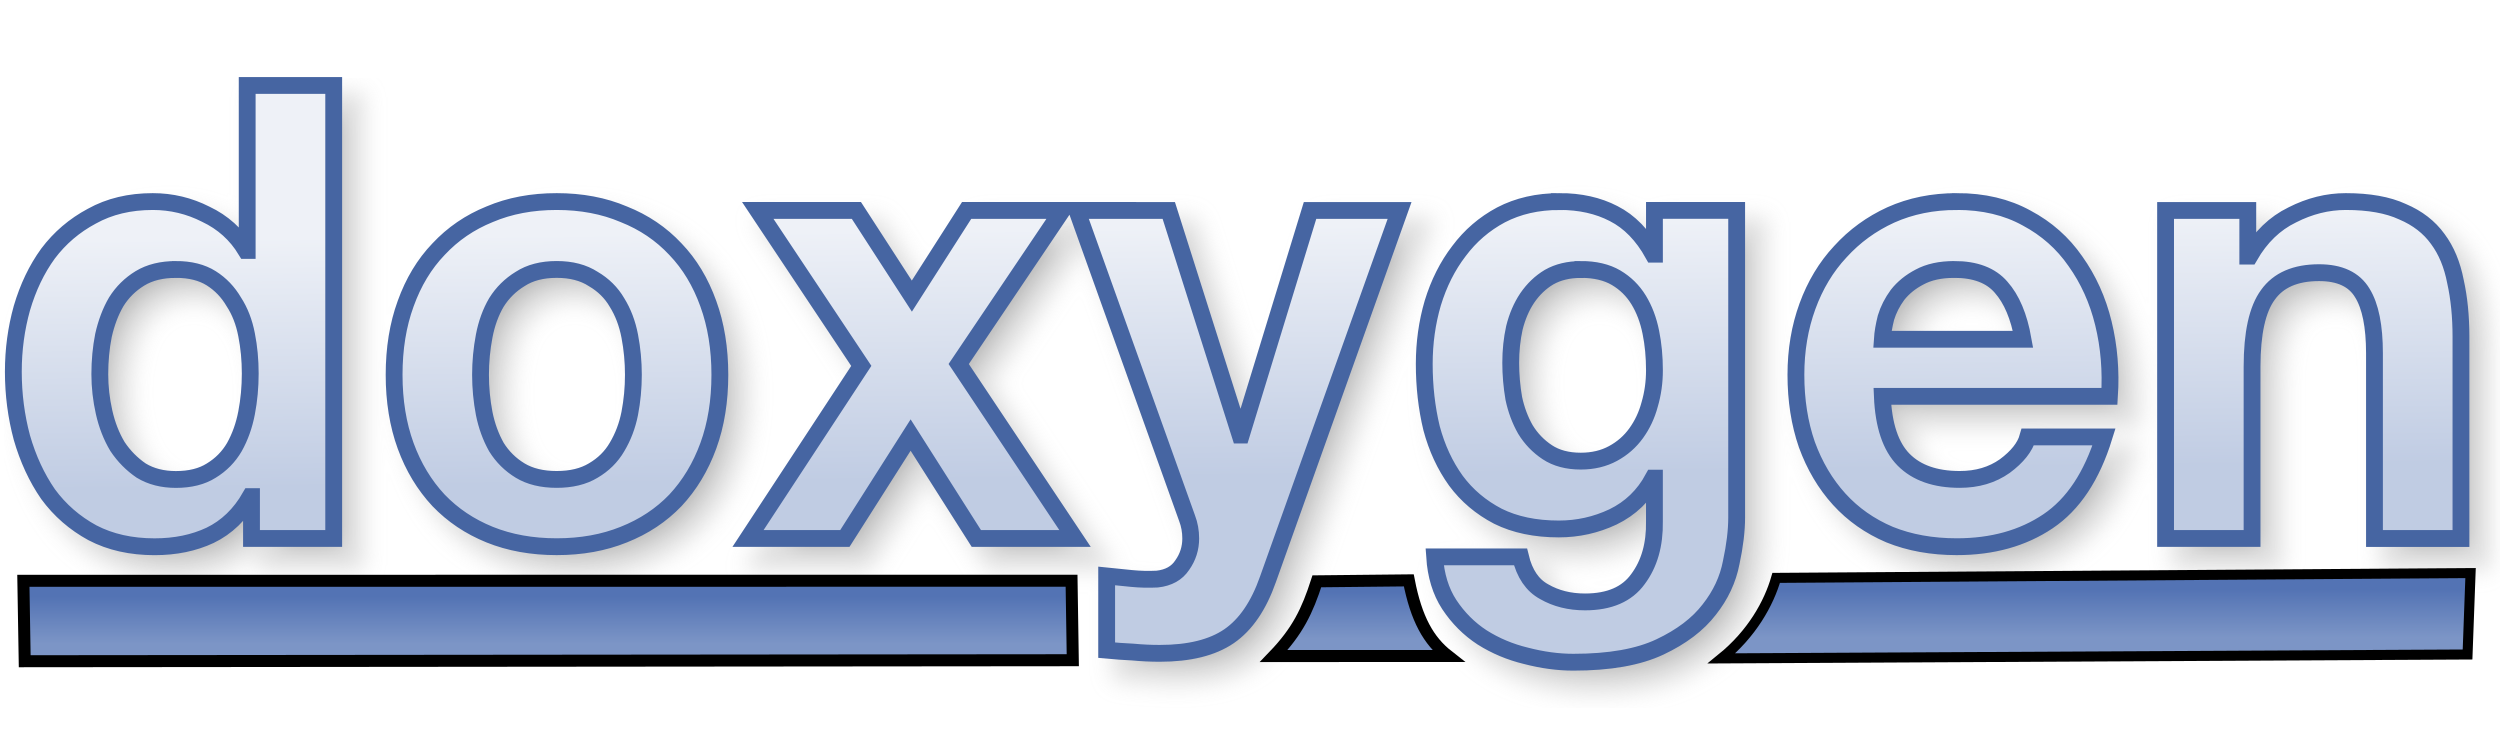
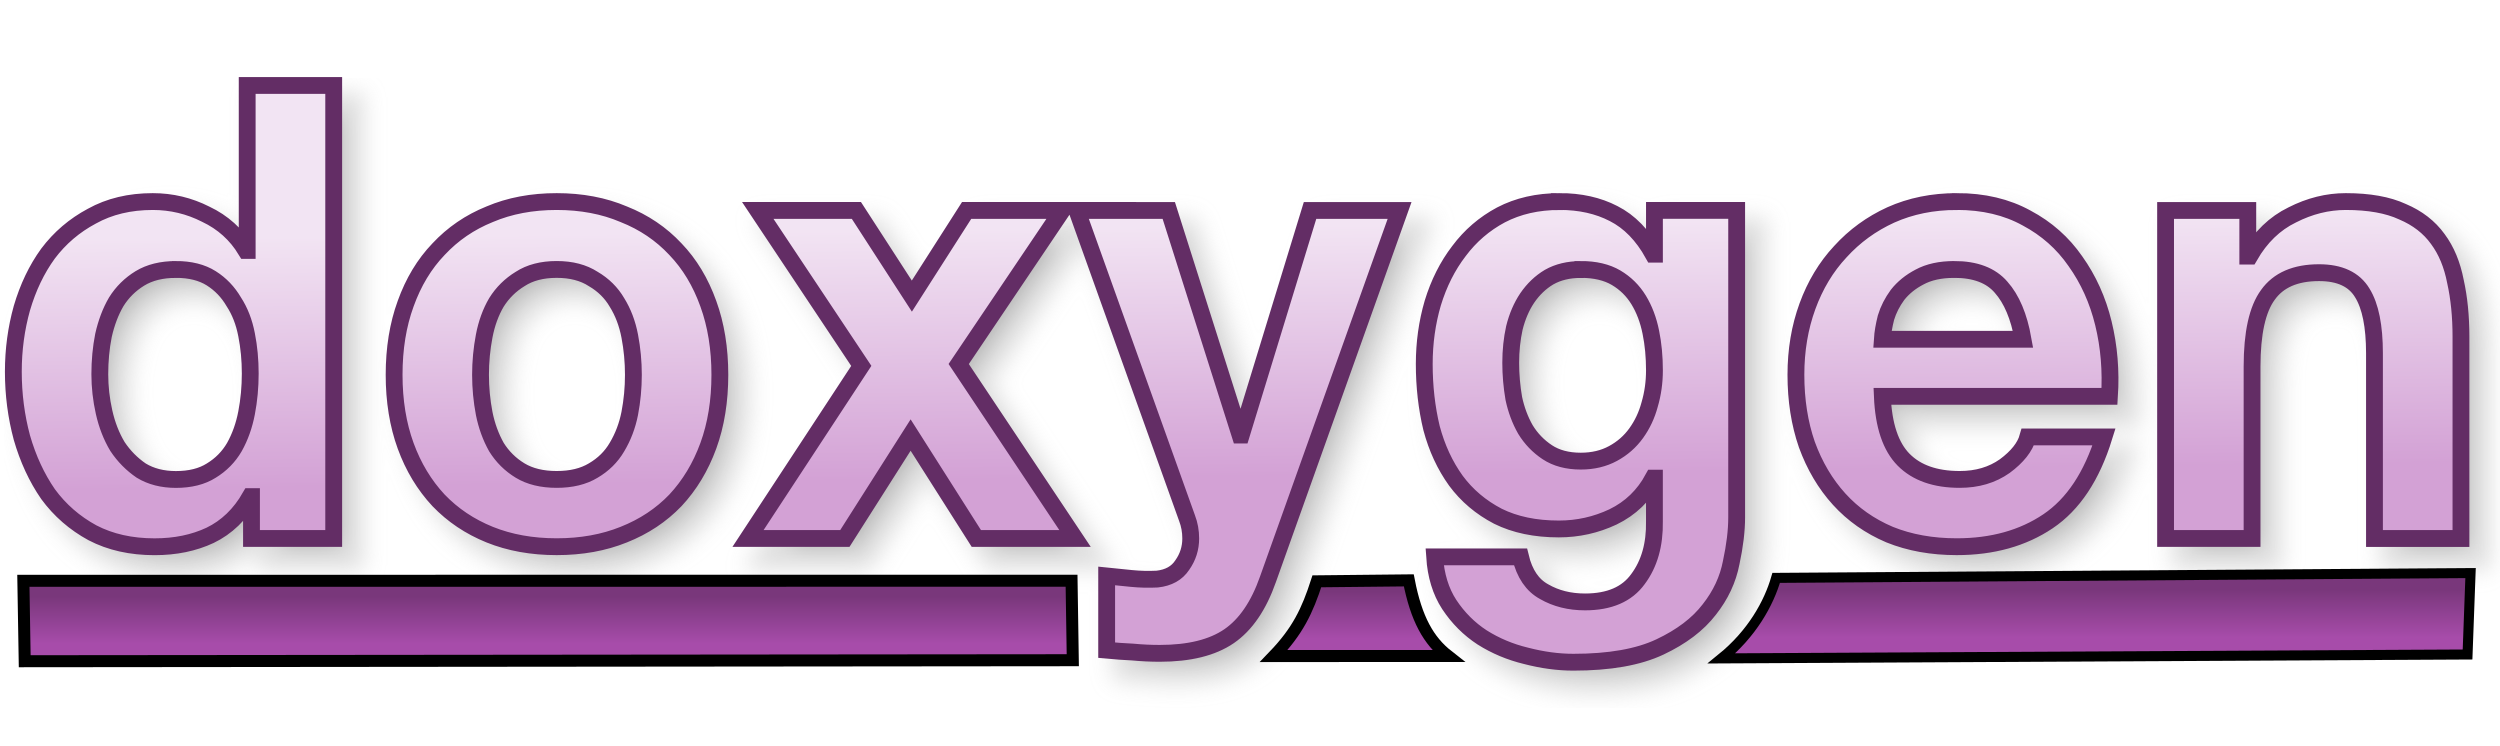
<svg xmlns="http://www.w3.org/2000/svg" xmlns:xlink="http://www.w3.org/1999/xlink" version="1.1" viewBox="0 0 104 31">
  <defs>
    <linearGradient id="a">
-       <stop stop-color="#5373B4" offset="0" />
-       <stop stop-color="#7C95C6" offset="1" />
+       <stop stop-color="#79377B" offset="0" />
+       <stop stop-color="#A74CAA" offset="1" />
    </linearGradient>
    <linearGradient id="d" x1="31.474" x2="31.474" y1="24.821" y2="26.773" gradientUnits="userSpaceOnUse" xlink:href="#a" />
    <linearGradient id="c" x1="31.474" x2="31.474" y1="24.821" y2="26.773" gradientTransform="matrix(.6816 0 0 1.0248 72.391 -.91809)" gradientUnits="userSpaceOnUse" xlink:href="#a" />
    <linearGradient id="b" x1="56.295" x2="56.295" y1="24.622" y2="26.574" gradientUnits="userSpaceOnUse" xlink:href="#a" />
    <linearGradient id="e" x1="49.067" x2="48.956" y1="19.719" y2="9.523" gradientTransform="matrix(.97968 0 0 1.0207 -.25579 -.25579)" gradientUnits="userSpaceOnUse">
-       <stop stop-color="#C0CCE3" offset="0" />
-       <stop stop-color="#EEF1F7" offset="1" />
+       <stop stop-color="#D3A1D5" offset="0" />
+       <stop stop-color="#F2E4F3" offset="1" />
    </linearGradient>
    <filter id="f" x="-.011" y="-.045" width="1.021" height="1.091" color-interpolation-filters="sRGB">
      <feGaussianBlur stdDeviation="0.453" />
    </filter>
  </defs>
  <g>
    <path transform="translate(-2.5759 -27.848)" d="m13.609 32.203v6.863h-0.051c-0.405-0.669-0.963-1.171-1.672-1.506-0.692-0.352-1.428-0.527-2.205-0.527-0.963 0-1.807 0.203-2.533 0.607-0.726 0.387-1.334 0.906-1.824 1.557-0.473 0.651-0.835 1.409-1.088 2.272-0.236 0.845-0.355 1.724-0.355 2.639 0 0.95 0.119 1.864 0.355 2.744 0.253 0.88 0.615 1.663 1.088 2.35 0.49 0.669 1.107 1.207 1.85 1.611 0.743 0.387 1.604 0.58 2.584 0.58 0.861 0 1.631-0.158 2.307-0.475 0.692-0.334 1.25-0.872 1.672-1.611h0.051v1.742h3.42v-18.846zm12.875 4.83c-1.03 0-1.96 0.175-2.787 0.527-0.828 0.334-1.536 0.82-2.127 1.453-0.591 0.616-1.048 1.372-1.369 2.269-0.321 0.88-0.48 1.866-0.48 2.957s0.16 2.075 0.48 2.955c0.321 0.88 0.778 1.636 1.369 2.269 0.591 0.616 1.299 1.091 2.127 1.426 0.828 0.334 1.757 0.502 2.787 0.502 1.03 0 1.96-0.168 2.787-0.502 0.844-0.334 1.561-0.81 2.152-1.426 0.591-0.633 1.048-1.39 1.369-2.269 0.321-0.88 0.48-1.864 0.48-2.955s-0.16-2.077-0.48-2.957c-0.321-0.897-0.778-1.654-1.369-2.269-0.591-0.633-1.308-1.119-2.152-1.453-0.828-0.352-1.757-0.527-2.787-0.527zm41.715 0c-0.912 0-1.722 0.185-2.432 0.555-0.692 0.37-1.275 0.87-1.748 1.504-0.473 0.616-0.837 1.337-1.09 2.164-0.236 0.809-0.354 1.655-0.354 2.535 0 0.933 0.1 1.821 0.303 2.666 0.22 0.827 0.558 1.556 1.014 2.189 0.456 0.616 1.039 1.109 1.748 1.478 0.709 0.352 1.554 0.529 2.533 0.529 0.794 0 1.545-0.168 2.254-0.502 0.726-0.352 1.283-0.89 1.672-1.611h0.051v1.795c0.017 0.968-0.211 1.769-0.684 2.402-0.456 0.633-1.19 0.951-2.203 0.951-0.642 0-1.208-0.142-1.697-0.424-0.49-0.264-0.819-0.747-0.988-1.451h-3.572c0.051 0.774 0.253 1.435 0.607 1.98 0.372 0.563 0.829 1.019 1.369 1.371 0.557 0.352 1.166 0.607 1.824 0.766 0.676 0.176 1.333 0.266 1.975 0.266 1.503 0 2.703-0.212 3.598-0.635 0.895-0.422 1.58-0.941 2.053-1.557 0.473-0.598 0.777-1.249 0.912-1.953 0.152-0.704 0.227-1.329 0.227-1.875v-12.775h-3.42v1.822h-0.051c-0.439-0.792-0.988-1.355-1.647-1.69-0.642-0.334-1.393-0.502-2.254-0.502zm16.523 0c-0.996 0-1.909 0.185-2.736 0.555-0.811 0.37-1.512 0.88-2.103 1.531-0.591 0.633-1.046 1.39-1.367 2.269s-0.48 1.831-0.48 2.852c0 1.056 0.151 2.022 0.455 2.902 0.321 0.88 0.768 1.636 1.342 2.269 0.574 0.633 1.276 1.127 2.103 1.478 0.828 0.334 1.757 0.502 2.787 0.502 1.486 0 2.752-0.353 3.799-1.057 1.047-0.704 1.825-1.873 2.332-3.51h-3.168c-0.118 0.422-0.439 0.828-0.963 1.215-0.524 0.37-1.147 0.553-1.873 0.553-1.013 0-1.792-0.273-2.332-0.818-0.54-0.545-0.836-1.425-0.887-2.639h9.449c0.068-1.056-0.016-2.067-0.252-3.035-0.236-0.968-0.626-1.829-1.166-2.586-0.524-0.757-1.2-1.355-2.027-1.795-0.828-0.458-1.797-0.688-2.912-0.688zm16.189 0c-0.76 0-1.502 0.185-2.228 0.555-0.726 0.352-1.317 0.923-1.773 1.715h-0.076v-1.9h-3.42v13.646h3.598v-7.152c0-1.39 0.219-2.384 0.658-2.982 0.439-0.616 1.149-0.924 2.129-0.924 0.861 0 1.461 0.281 1.799 0.844 0.338 0.545 0.506 1.382 0.506 2.508v7.707h3.598v-8.393c0-0.845-0.076-1.611-0.229-2.297-0.135-0.704-0.38-1.292-0.734-1.768-0.355-0.493-0.844-0.873-1.469-1.137-0.608-0.282-1.395-0.422-2.357-0.422zm-66.063 0.369 4.307 6.467-4.713 7.18h4.029l2.736-4.303 2.734 4.303h4.106l-4.84-7.258 4.307-6.389h-3.977l-2.279 3.564-2.307-3.564zm13.275 0 4.584 12.803c0.101 0.264 0.152 0.545 0.152 0.844 0 0.405-0.117 0.775-0.354 1.109-0.22 0.334-0.566 0.527-1.039 0.58-0.355 0.018-0.71 0.01-1.065-0.025-0.355-0.035-0.701-0.07-1.039-0.105v3.088c0.372 0.035 0.735 0.061 1.09 0.078 0.372 0.035 0.744 0.053 1.115 0.053 1.233 0 2.194-0.238 2.887-0.713 0.692-0.475 1.233-1.266 1.621-2.375l5.473-15.336h-3.725l-2.861 9.344h-0.051l-2.965-9.344zm-37.48 2.455c0.591 0 1.082 0.123 1.471 0.369 0.388 0.246 0.699 0.572 0.936 0.977 0.253 0.387 0.432 0.845 0.533 1.373 0.101 0.51 0.152 1.048 0.152 1.611 0 0.563-0.051 1.107-0.152 1.635-0.101 0.528-0.271 1.004-0.508 1.426-0.236 0.405-0.556 0.73-0.961 0.977-0.388 0.246-0.88 0.369-1.471 0.369-0.557 0-1.038-0.123-1.443-0.369-0.388-0.264-0.718-0.597-0.988-1.002-0.253-0.422-0.438-0.898-0.557-1.426s-0.178-1.056-0.178-1.584c-1e-7 -0.563 0.051-1.099 0.152-1.609 0.118-0.528 0.295-0.996 0.531-1.4 0.253-0.405 0.583-0.73 0.988-0.977 0.405-0.246 0.903-0.369 1.494-0.369zm15.84 0c0.608 0 1.114 0.133 1.52 0.396 0.422 0.246 0.752 0.572 0.988 0.977 0.253 0.405 0.43 0.871 0.531 1.398 0.101 0.528 0.152 1.066 0.152 1.611 0 0.545-0.051 1.081-0.152 1.609-0.101 0.51-0.278 0.976-0.531 1.398-0.236 0.405-0.566 0.73-0.988 0.977-0.405 0.246-0.912 0.369-1.52 0.369-0.608 0-1.114-0.123-1.52-0.369s-0.735-0.572-0.988-0.977c-0.236-0.422-0.406-0.888-0.508-1.398-0.101-0.528-0.152-1.064-0.152-1.609 0-0.545 0.051-1.083 0.152-1.611 0.101-0.528 0.271-0.994 0.508-1.398 0.253-0.405 0.583-0.73 0.988-0.977 0.405-0.264 0.912-0.396 1.52-0.396zm42.602 0c0.591 0 1.08 0.115 1.469 0.344 0.388 0.229 0.701 0.537 0.938 0.924 0.236 0.387 0.406 0.835 0.508 1.346 0.101 0.493 0.15 1.021 0.15 1.584 0 0.493-0.066 0.968-0.201 1.426-0.118 0.44-0.305 0.836-0.559 1.188-0.253 0.352-0.574 0.633-0.963 0.844-0.388 0.211-0.835 0.318-1.342 0.318-0.557 0-1.021-0.125-1.393-0.371-0.372-0.246-0.676-0.562-0.912-0.949-0.22-0.387-0.381-0.818-0.482-1.293-0.084-0.493-0.127-0.986-0.127-1.478 0-0.51 0.051-0.994 0.152-1.451 0.118-0.475 0.297-0.89 0.533-1.242 0.253-0.37 0.557-0.66 0.912-0.871 0.372-0.211 0.81-0.316 1.316-0.316zm15.535 0c0.878 0 1.529 0.248 1.951 0.74 0.439 0.493 0.743 1.214 0.912 2.164h-5.854c0.017-0.264 0.068-0.564 0.152-0.898 0.101-0.334 0.263-0.65 0.482-0.949 0.236-0.299 0.541-0.547 0.912-0.74 0.388-0.211 0.869-0.316 1.443-0.316z" filter="url(#f)" opacity=".3" stroke="#969696" />
    <path d="m0.972 24.161 43.605-0.002 0.051 3.306-43.6 0.042z" fill="url(#d)" stroke="#000" stroke-width=".5" />
-     <path d="m10.283 3.555v6.863h-0.051c-0.405-0.669-0.963-1.171-1.672-1.506-0.692-0.352-1.428-0.527-2.205-0.527-0.963 0-1.807 0.203-2.533 0.607-0.726 0.387-1.334 0.906-1.824 1.557-0.473 0.651-0.835 1.409-1.088 2.272-0.236 0.845-0.355 1.724-0.355 2.639 0 0.95 0.119 1.864 0.355 2.744 0.253 0.88 0.615 1.663 1.088 2.35 0.49 0.669 1.107 1.207 1.85 1.611 0.743 0.387 1.604 0.58 2.584 0.58 0.861 0 1.631-0.158 2.307-0.475 0.692-0.334 1.25-0.872 1.672-1.611h0.051v1.742h3.42v-18.846zm12.875 4.83c-1.03 0-1.96 0.175-2.787 0.527-0.828 0.334-1.536 0.82-2.127 1.453-0.591 0.616-1.048 1.372-1.369 2.269-0.321 0.88-0.48 1.866-0.48 2.957s0.16 2.075 0.48 2.955c0.321 0.88 0.778 1.636 1.369 2.269 0.591 0.616 1.299 1.091 2.127 1.426 0.828 0.334 1.757 0.502 2.787 0.502 1.03 0 1.96-0.168 2.787-0.502 0.844-0.334 1.561-0.81 2.152-1.426 0.591-0.633 1.048-1.39 1.369-2.269 0.321-0.88 0.48-1.864 0.48-2.955s-0.16-2.077-0.48-2.957c-0.321-0.897-0.778-1.654-1.369-2.269-0.591-0.633-1.308-1.119-2.152-1.453-0.828-0.352-1.757-0.527-2.787-0.527zm41.715 0c-0.912 0-1.722 0.185-2.432 0.555-0.692 0.37-1.275 0.87-1.748 1.504-0.473 0.616-0.837 1.337-1.09 2.164-0.236 0.809-0.354 1.655-0.354 2.535 0 0.933 0.1 1.821 0.303 2.666 0.22 0.827 0.558 1.556 1.014 2.189 0.456 0.616 1.039 1.109 1.748 1.478 0.709 0.352 1.554 0.529 2.533 0.529 0.794 0 1.545-0.168 2.254-0.502 0.726-0.352 1.283-0.89 1.672-1.611h0.051v1.795c0.017 0.968-0.211 1.769-0.684 2.402-0.456 0.633-1.19 0.951-2.203 0.951-0.642 0-1.208-0.142-1.697-0.424-0.49-0.264-0.819-0.747-0.988-1.451h-3.572c0.051 0.774 0.253 1.435 0.607 1.98 0.372 0.563 0.829 1.019 1.369 1.371 0.557 0.352 1.166 0.607 1.824 0.766 0.676 0.176 1.333 0.266 1.975 0.266 1.503 0 2.703-0.212 3.598-0.635 0.895-0.422 1.58-0.941 2.053-1.557 0.473-0.598 0.777-1.249 0.912-1.953 0.152-0.704 0.227-1.329 0.227-1.875v-12.775h-3.42v1.822h-0.051c-0.439-0.792-0.988-1.355-1.647-1.69-0.642-0.334-1.393-0.502-2.254-0.502zm16.523 0c-0.996 0-1.909 0.185-2.736 0.555-0.811 0.37-1.512 0.88-2.103 1.531-0.591 0.633-1.046 1.39-1.367 2.269s-0.48 1.831-0.48 2.852c0 1.056 0.151 2.022 0.455 2.902 0.321 0.88 0.768 1.636 1.342 2.269 0.574 0.633 1.276 1.127 2.103 1.478 0.828 0.334 1.757 0.502 2.787 0.502 1.486 0 2.752-0.353 3.799-1.057 1.047-0.704 1.825-1.873 2.332-3.51h-3.168c-0.118 0.422-0.439 0.828-0.963 1.215-0.524 0.37-1.147 0.553-1.873 0.553-1.013 0-1.792-0.273-2.332-0.818-0.54-0.545-0.836-1.425-0.887-2.639h9.449c0.068-1.056-0.016-2.067-0.252-3.035-0.236-0.968-0.626-1.829-1.166-2.586-0.524-0.757-1.2-1.355-2.027-1.795-0.828-0.458-1.797-0.688-2.912-0.688zm16.189 0c-0.76 0-1.502 0.185-2.228 0.555-0.726 0.352-1.317 0.923-1.773 1.715h-0.076v-1.9h-3.42v13.646h3.598v-7.152c0-1.39 0.219-2.384 0.658-2.982 0.439-0.616 1.149-0.924 2.129-0.924 0.861 0 1.461 0.281 1.799 0.844 0.338 0.545 0.506 1.382 0.506 2.508v7.707h3.598v-8.393c0-0.845-0.076-1.611-0.229-2.297-0.135-0.704-0.38-1.292-0.734-1.768-0.355-0.493-0.844-0.873-1.469-1.137-0.608-0.282-1.395-0.422-2.357-0.422zm-66.062 0.369 4.307 6.467-4.713 7.18h4.029l2.736-4.303 2.734 4.303h4.106l-4.84-7.258 4.307-6.389h-3.977l-2.279 3.564-2.307-3.564zm13.275 0 4.584 12.803c0.101 0.264 0.152 0.545 0.152 0.844 0 0.405-0.117 0.775-0.354 1.109-0.22 0.334-0.566 0.527-1.039 0.58-0.355 0.018-0.71 0.01-1.065-0.025-0.355-0.035-0.701-0.07-1.039-0.105v3.088c0.372 0.035 0.735 0.061 1.09 0.078 0.372 0.035 0.744 0.053 1.115 0.053 1.233 0 2.194-0.238 2.887-0.713 0.692-0.475 1.233-1.266 1.621-2.375l5.473-15.336h-3.725l-2.861 9.344h-0.051l-2.965-9.344zm-37.48 2.455c0.591 0 1.082 0.123 1.471 0.369s0.699 0.572 0.936 0.977c0.253 0.387 0.432 0.845 0.533 1.373 0.101 0.51 0.152 1.048 0.152 1.611 0 0.563-0.051 1.107-0.152 1.635-0.101 0.528-0.271 1.004-0.508 1.426-0.236 0.405-0.556 0.73-0.961 0.977-0.388 0.246-0.88 0.369-1.471 0.369-0.557 0-1.038-0.123-1.443-0.369-0.388-0.264-0.718-0.597-0.988-1.002-0.253-0.422-0.438-0.898-0.557-1.426s-0.178-1.056-0.178-1.584c-1e-7 -0.563 0.051-1.099 0.152-1.609 0.118-0.528 0.295-0.996 0.531-1.4 0.253-0.405 0.583-0.73 0.988-0.977 0.405-0.246 0.903-0.369 1.494-0.369zm15.84 0c0.608 0 1.114 0.133 1.52 0.396 0.422 0.246 0.752 0.572 0.988 0.977 0.253 0.405 0.43 0.871 0.531 1.398 0.101 0.528 0.152 1.066 0.152 1.611 0 0.545-0.051 1.081-0.152 1.609-0.101 0.51-0.278 0.976-0.531 1.398-0.236 0.405-0.566 0.73-0.988 0.977-0.405 0.246-0.912 0.369-1.52 0.369-0.608 0-1.114-0.123-1.52-0.369s-0.735-0.572-0.988-0.977c-0.236-0.422-0.406-0.888-0.508-1.398-0.101-0.528-0.152-1.064-0.152-1.609 0-0.545 0.051-1.083 0.152-1.611 0.101-0.528 0.271-0.994 0.508-1.398 0.253-0.405 0.583-0.73 0.988-0.977 0.405-0.264 0.912-0.396 1.52-0.396zm42.602 0c0.591 0 1.08 0.115 1.469 0.344 0.388 0.229 0.701 0.537 0.938 0.924 0.236 0.387 0.406 0.835 0.508 1.346 0.101 0.493 0.15 1.021 0.15 1.584 0 0.493-0.066 0.968-0.201 1.426-0.118 0.44-0.305 0.836-0.559 1.188-0.253 0.352-0.574 0.633-0.963 0.844-0.388 0.211-0.835 0.318-1.342 0.318-0.557 0-1.021-0.125-1.393-0.371-0.372-0.246-0.676-0.562-0.912-0.949-0.22-0.387-0.381-0.818-0.482-1.293-0.084-0.493-0.127-0.986-0.127-1.478 0-0.51 0.051-0.994 0.152-1.451 0.118-0.475 0.297-0.89 0.533-1.242 0.253-0.37 0.557-0.66 0.912-0.871 0.372-0.211 0.81-0.316 1.316-0.316zm15.535 0c0.878 0 1.529 0.248 1.951 0.74 0.439 0.493 0.743 1.214 0.912 2.164h-5.854c0.017-0.264 0.068-0.564 0.152-0.898 0.101-0.334 0.263-0.65 0.482-0.949 0.236-0.299 0.541-0.547 0.912-0.74 0.388-0.211 0.869-0.316 1.443-0.316z" fill="url(#e)" stroke="#4665A2" stroke-width=".7" />
+     <path d="m10.283 3.555v6.863h-0.051c-0.405-0.669-0.963-1.171-1.672-1.506-0.692-0.352-1.428-0.527-2.205-0.527-0.963 0-1.807 0.203-2.533 0.607-0.726 0.387-1.334 0.906-1.824 1.557-0.473 0.651-0.835 1.409-1.088 2.272-0.236 0.845-0.355 1.724-0.355 2.639 0 0.95 0.119 1.864 0.355 2.744 0.253 0.88 0.615 1.663 1.088 2.35 0.49 0.669 1.107 1.207 1.85 1.611 0.743 0.387 1.604 0.58 2.584 0.58 0.861 0 1.631-0.158 2.307-0.475 0.692-0.334 1.25-0.872 1.672-1.611h0.051v1.742h3.42v-18.846zm12.875 4.83c-1.03 0-1.96 0.175-2.787 0.527-0.828 0.334-1.536 0.82-2.127 1.453-0.591 0.616-1.048 1.372-1.369 2.269-0.321 0.88-0.48 1.866-0.48 2.957s0.16 2.075 0.48 2.955c0.321 0.88 0.778 1.636 1.369 2.269 0.591 0.616 1.299 1.091 2.127 1.426 0.828 0.334 1.757 0.502 2.787 0.502 1.03 0 1.96-0.168 2.787-0.502 0.844-0.334 1.561-0.81 2.152-1.426 0.591-0.633 1.048-1.39 1.369-2.269 0.321-0.88 0.48-1.864 0.48-2.955s-0.16-2.077-0.48-2.957c-0.321-0.897-0.778-1.654-1.369-2.269-0.591-0.633-1.308-1.119-2.152-1.453-0.828-0.352-1.757-0.527-2.787-0.527zm41.715 0c-0.912 0-1.722 0.185-2.432 0.555-0.692 0.37-1.275 0.87-1.748 1.504-0.473 0.616-0.837 1.337-1.09 2.164-0.236 0.809-0.354 1.655-0.354 2.535 0 0.933 0.1 1.821 0.303 2.666 0.22 0.827 0.558 1.556 1.014 2.189 0.456 0.616 1.039 1.109 1.748 1.478 0.709 0.352 1.554 0.529 2.533 0.529 0.794 0 1.545-0.168 2.254-0.502 0.726-0.352 1.283-0.89 1.672-1.611h0.051v1.795c0.017 0.968-0.211 1.769-0.684 2.402-0.456 0.633-1.19 0.951-2.203 0.951-0.642 0-1.208-0.142-1.697-0.424-0.49-0.264-0.819-0.747-0.988-1.451h-3.572c0.051 0.774 0.253 1.435 0.607 1.98 0.372 0.563 0.829 1.019 1.369 1.371 0.557 0.352 1.166 0.607 1.824 0.766 0.676 0.176 1.333 0.266 1.975 0.266 1.503 0 2.703-0.212 3.598-0.635 0.895-0.422 1.58-0.941 2.053-1.557 0.473-0.598 0.777-1.249 0.912-1.953 0.152-0.704 0.227-1.329 0.227-1.875v-12.775h-3.42v1.822h-0.051c-0.439-0.792-0.988-1.355-1.647-1.69-0.642-0.334-1.393-0.502-2.254-0.502zm16.523 0c-0.996 0-1.909 0.185-2.736 0.555-0.811 0.37-1.512 0.88-2.103 1.531-0.591 0.633-1.046 1.39-1.367 2.269s-0.48 1.831-0.48 2.852c0 1.056 0.151 2.022 0.455 2.902 0.321 0.88 0.768 1.636 1.342 2.269 0.574 0.633 1.276 1.127 2.103 1.478 0.828 0.334 1.757 0.502 2.787 0.502 1.486 0 2.752-0.353 3.799-1.057 1.047-0.704 1.825-1.873 2.332-3.51h-3.168c-0.118 0.422-0.439 0.828-0.963 1.215-0.524 0.37-1.147 0.553-1.873 0.553-1.013 0-1.792-0.273-2.332-0.818-0.54-0.545-0.836-1.425-0.887-2.639h9.449c0.068-1.056-0.016-2.067-0.252-3.035-0.236-0.968-0.626-1.829-1.166-2.586-0.524-0.757-1.2-1.355-2.027-1.795-0.828-0.458-1.797-0.688-2.912-0.688zm16.189 0c-0.76 0-1.502 0.185-2.228 0.555-0.726 0.352-1.317 0.923-1.773 1.715h-0.076v-1.9h-3.42v13.646h3.598v-7.152c0-1.39 0.219-2.384 0.658-2.982 0.439-0.616 1.149-0.924 2.129-0.924 0.861 0 1.461 0.281 1.799 0.844 0.338 0.545 0.506 1.382 0.506 2.508v7.707h3.598v-8.393c0-0.845-0.076-1.611-0.229-2.297-0.135-0.704-0.38-1.292-0.734-1.768-0.355-0.493-0.844-0.873-1.469-1.137-0.608-0.282-1.395-0.422-2.357-0.422zm-66.062 0.369 4.307 6.467-4.713 7.18h4.029l2.736-4.303 2.734 4.303h4.106l-4.84-7.258 4.307-6.389h-3.977l-2.279 3.564-2.307-3.564zm13.275 0 4.584 12.803c0.101 0.264 0.152 0.545 0.152 0.844 0 0.405-0.117 0.775-0.354 1.109-0.22 0.334-0.566 0.527-1.039 0.58-0.355 0.018-0.71 0.01-1.065-0.025-0.355-0.035-0.701-0.07-1.039-0.105v3.088c0.372 0.035 0.735 0.061 1.09 0.078 0.372 0.035 0.744 0.053 1.115 0.053 1.233 0 2.194-0.238 2.887-0.713 0.692-0.475 1.233-1.266 1.621-2.375l5.473-15.336h-3.725l-2.861 9.344h-0.051l-2.965-9.344zm-37.48 2.455c0.591 0 1.082 0.123 1.471 0.369s0.699 0.572 0.936 0.977c0.253 0.387 0.432 0.845 0.533 1.373 0.101 0.51 0.152 1.048 0.152 1.611 0 0.563-0.051 1.107-0.152 1.635-0.101 0.528-0.271 1.004-0.508 1.426-0.236 0.405-0.556 0.73-0.961 0.977-0.388 0.246-0.88 0.369-1.471 0.369-0.557 0-1.038-0.123-1.443-0.369-0.388-0.264-0.718-0.597-0.988-1.002-0.253-0.422-0.438-0.898-0.557-1.426s-0.178-1.056-0.178-1.584c-1e-7 -0.563 0.051-1.099 0.152-1.609 0.118-0.528 0.295-0.996 0.531-1.4 0.253-0.405 0.583-0.73 0.988-0.977 0.405-0.246 0.903-0.369 1.494-0.369zm15.84 0c0.608 0 1.114 0.133 1.52 0.396 0.422 0.246 0.752 0.572 0.988 0.977 0.253 0.405 0.43 0.871 0.531 1.398 0.101 0.528 0.152 1.066 0.152 1.611 0 0.545-0.051 1.081-0.152 1.609-0.101 0.51-0.278 0.976-0.531 1.398-0.236 0.405-0.566 0.73-0.988 0.977-0.405 0.246-0.912 0.369-1.52 0.369-0.608 0-1.114-0.123-1.52-0.369s-0.735-0.572-0.988-0.977c-0.236-0.422-0.406-0.888-0.508-1.398-0.101-0.528-0.152-1.064-0.152-1.609 0-0.545 0.051-1.083 0.152-1.611 0.101-0.528 0.271-0.994 0.508-1.398 0.253-0.405 0.583-0.73 0.988-0.977 0.405-0.264 0.912-0.396 1.52-0.396zm42.602 0c0.591 0 1.08 0.115 1.469 0.344 0.388 0.229 0.701 0.537 0.938 0.924 0.236 0.387 0.406 0.835 0.508 1.346 0.101 0.493 0.15 1.021 0.15 1.584 0 0.493-0.066 0.968-0.201 1.426-0.118 0.44-0.305 0.836-0.559 1.188-0.253 0.352-0.574 0.633-0.963 0.844-0.388 0.211-0.835 0.318-1.342 0.318-0.557 0-1.021-0.125-1.393-0.371-0.372-0.246-0.676-0.562-0.912-0.949-0.22-0.387-0.381-0.818-0.482-1.293-0.084-0.493-0.127-0.986-0.127-1.478 0-0.51 0.051-0.994 0.152-1.451 0.118-0.475 0.297-0.89 0.533-1.242 0.253-0.37 0.557-0.66 0.912-0.871 0.372-0.211 0.81-0.316 1.316-0.316zm15.535 0c0.878 0 1.529 0.248 1.951 0.74 0.439 0.493 0.743 1.214 0.912 2.164h-5.854c0.017-0.264 0.068-0.564 0.152-0.898 0.101-0.334 0.263-0.65 0.482-0.949 0.236-0.299 0.541-0.547 0.912-0.74 0.388-0.211 0.869-0.316 1.443-0.316z" fill="url(#e)" stroke="#632D65" stroke-width=".7" />
    <path d="m52.988 27.291c0.996-1.036 1.394-1.873 1.793-3.108l3.825-0.04c0.311 1.61 0.824 2.514 1.633 3.147z" fill="url(#b)" stroke="#000" stroke-width=".5" />
    <path d="m73.89 24.04 28.885-0.201-0.125 3.388-31.033 0.162c1.262-1.023 1.966-2.286 2.272-3.349z" fill="url(#c)" stroke="#000" stroke-width=".418" />
  </g>
</svg>
